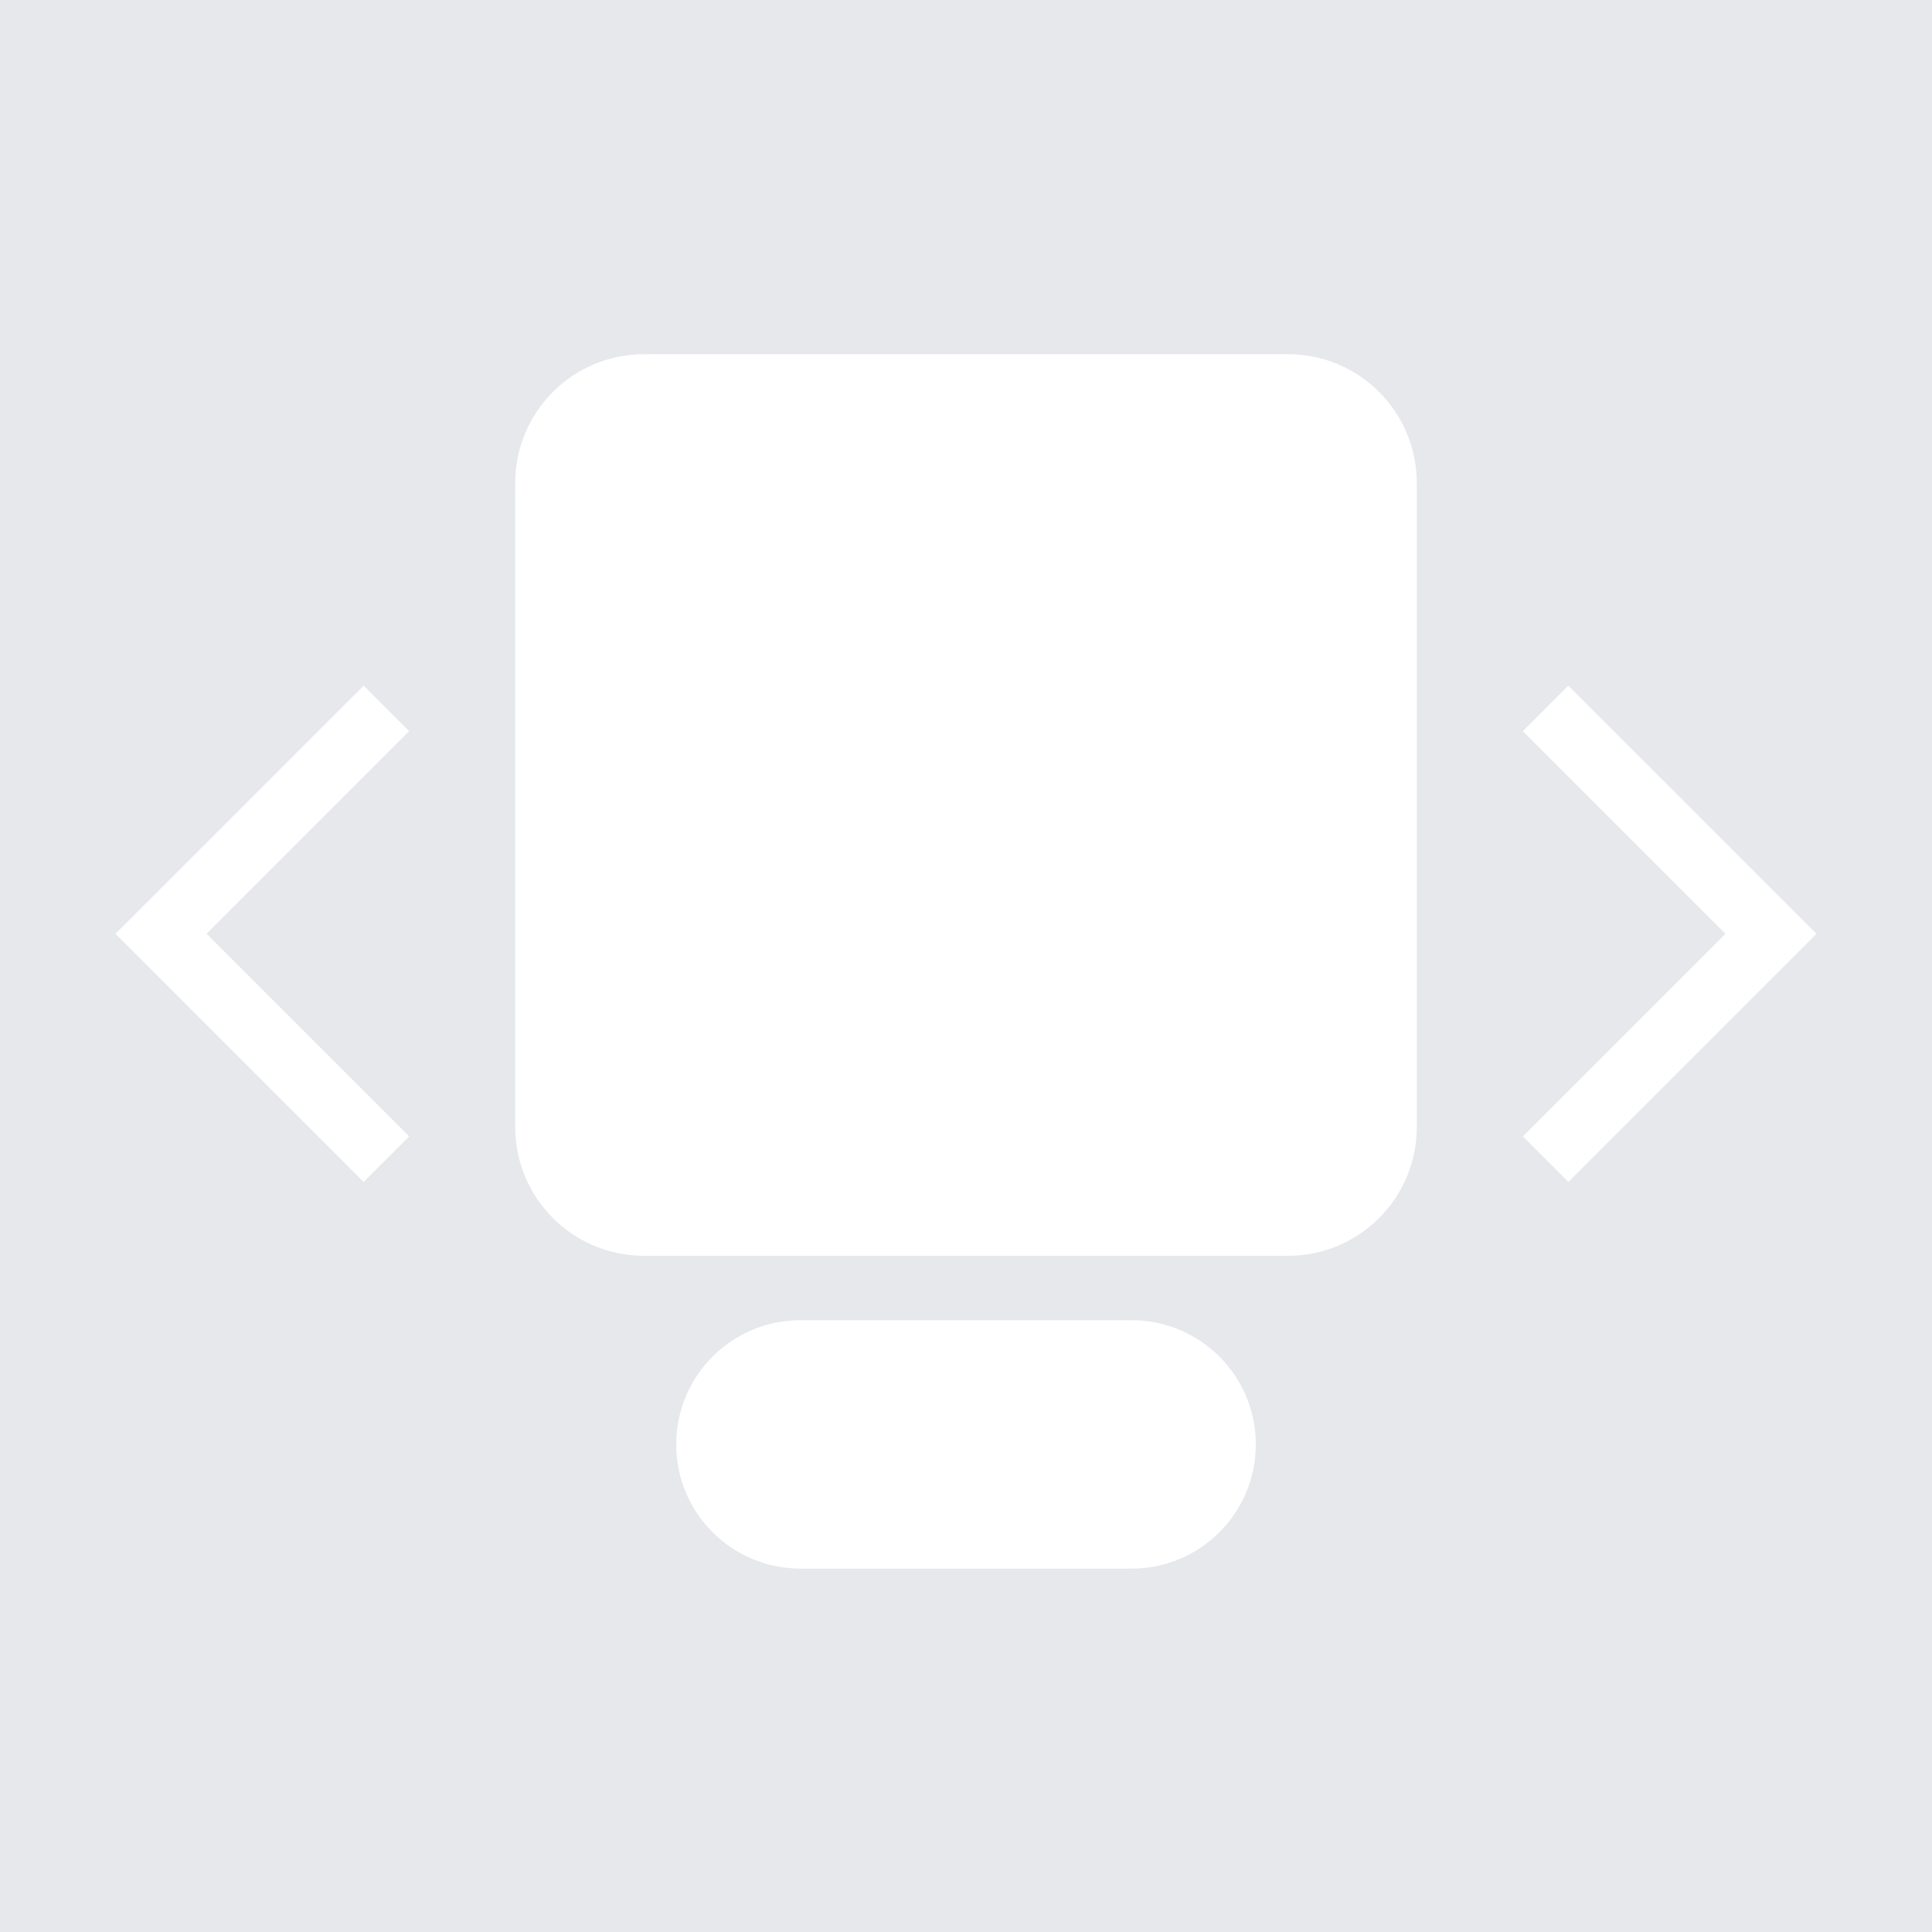
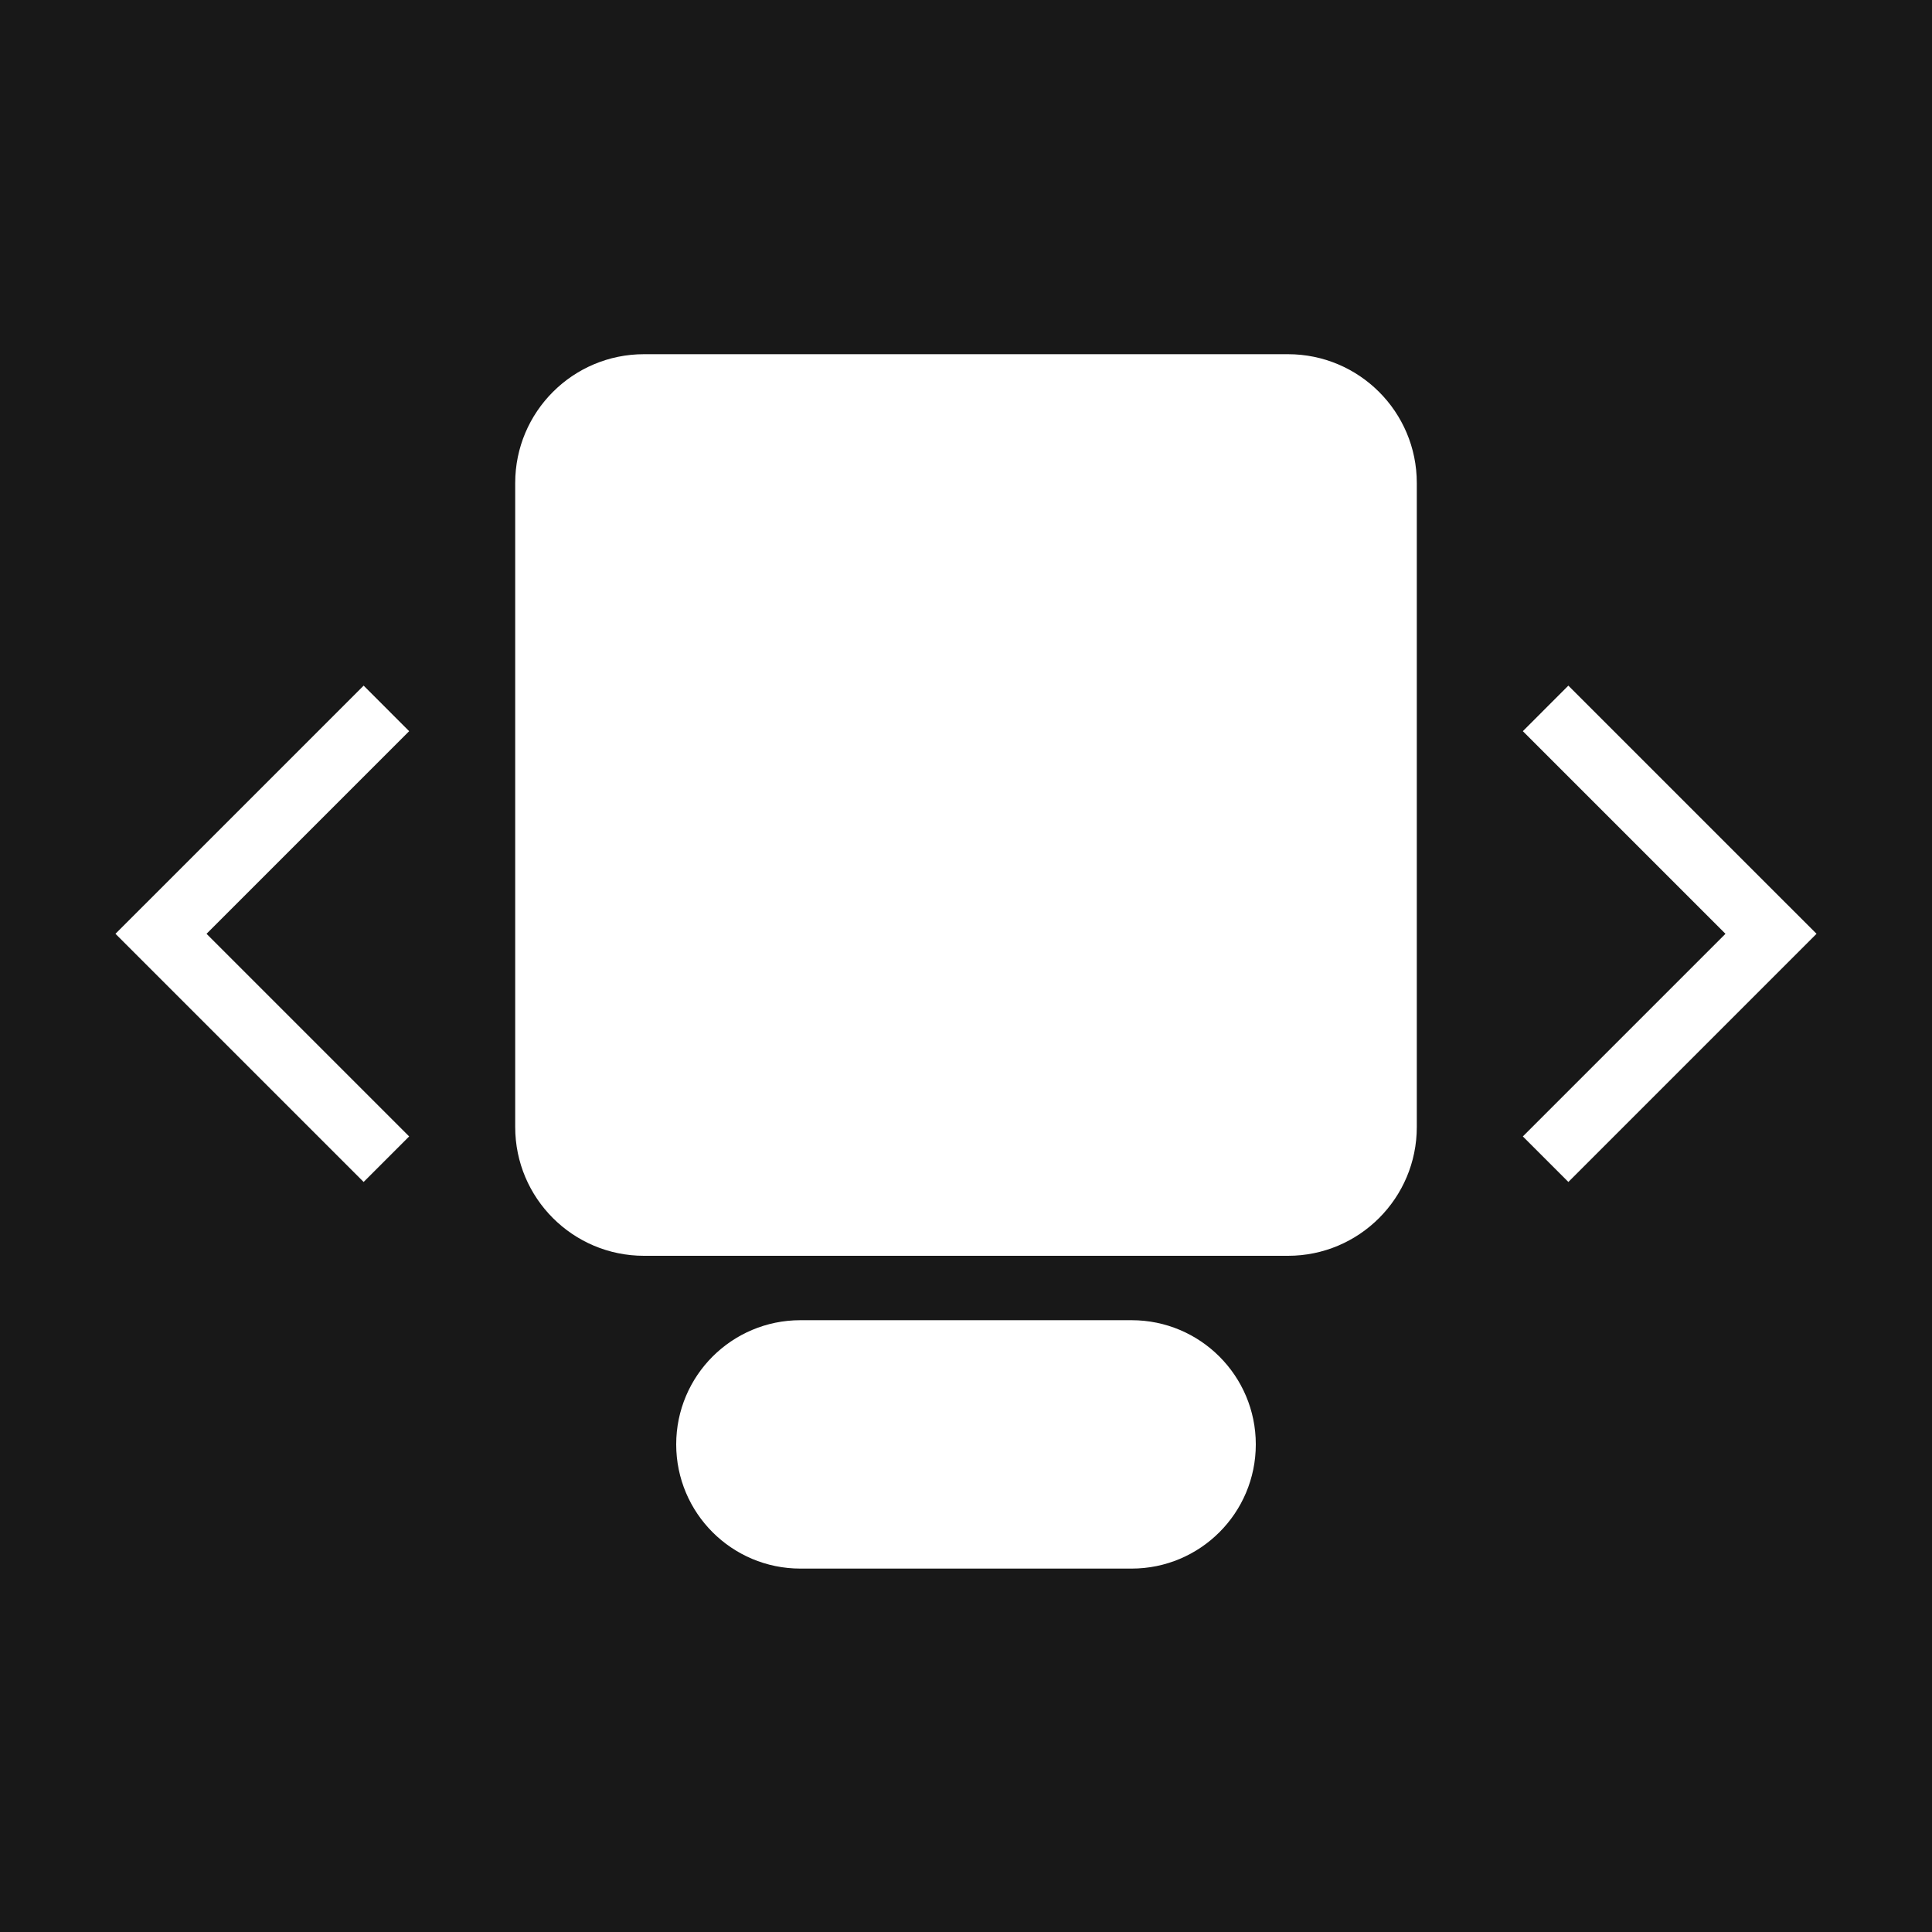
<svg xmlns="http://www.w3.org/2000/svg" width="60" height="60" viewBox="0 0 60 60" fill="none">
-   <rect x="60" y="60" width="60" height="60" transform="rotate(-180 60 60)" fill="#E6E8EC" />
+   <rect x="60" y="60" width="60" height="60" transform="rotate(-180 60 60)" fill="#181818" />
  <rect x="44" y="39" width="28" height="28" rx="4" transform="rotate(-180 44 39)" fill="white" />
  <rect x="21.5" y="41.5" width="17" height="6.714" rx="3.357" fill="white" stroke="white" />
  <path d="M12 36L5 29L12 22" stroke="white" stroke-width="2" stroke-miterlimit="10" />
  <path d="M48 22L55 29L48 36" stroke="white" stroke-width="2" stroke-miterlimit="10" />
</svg>
